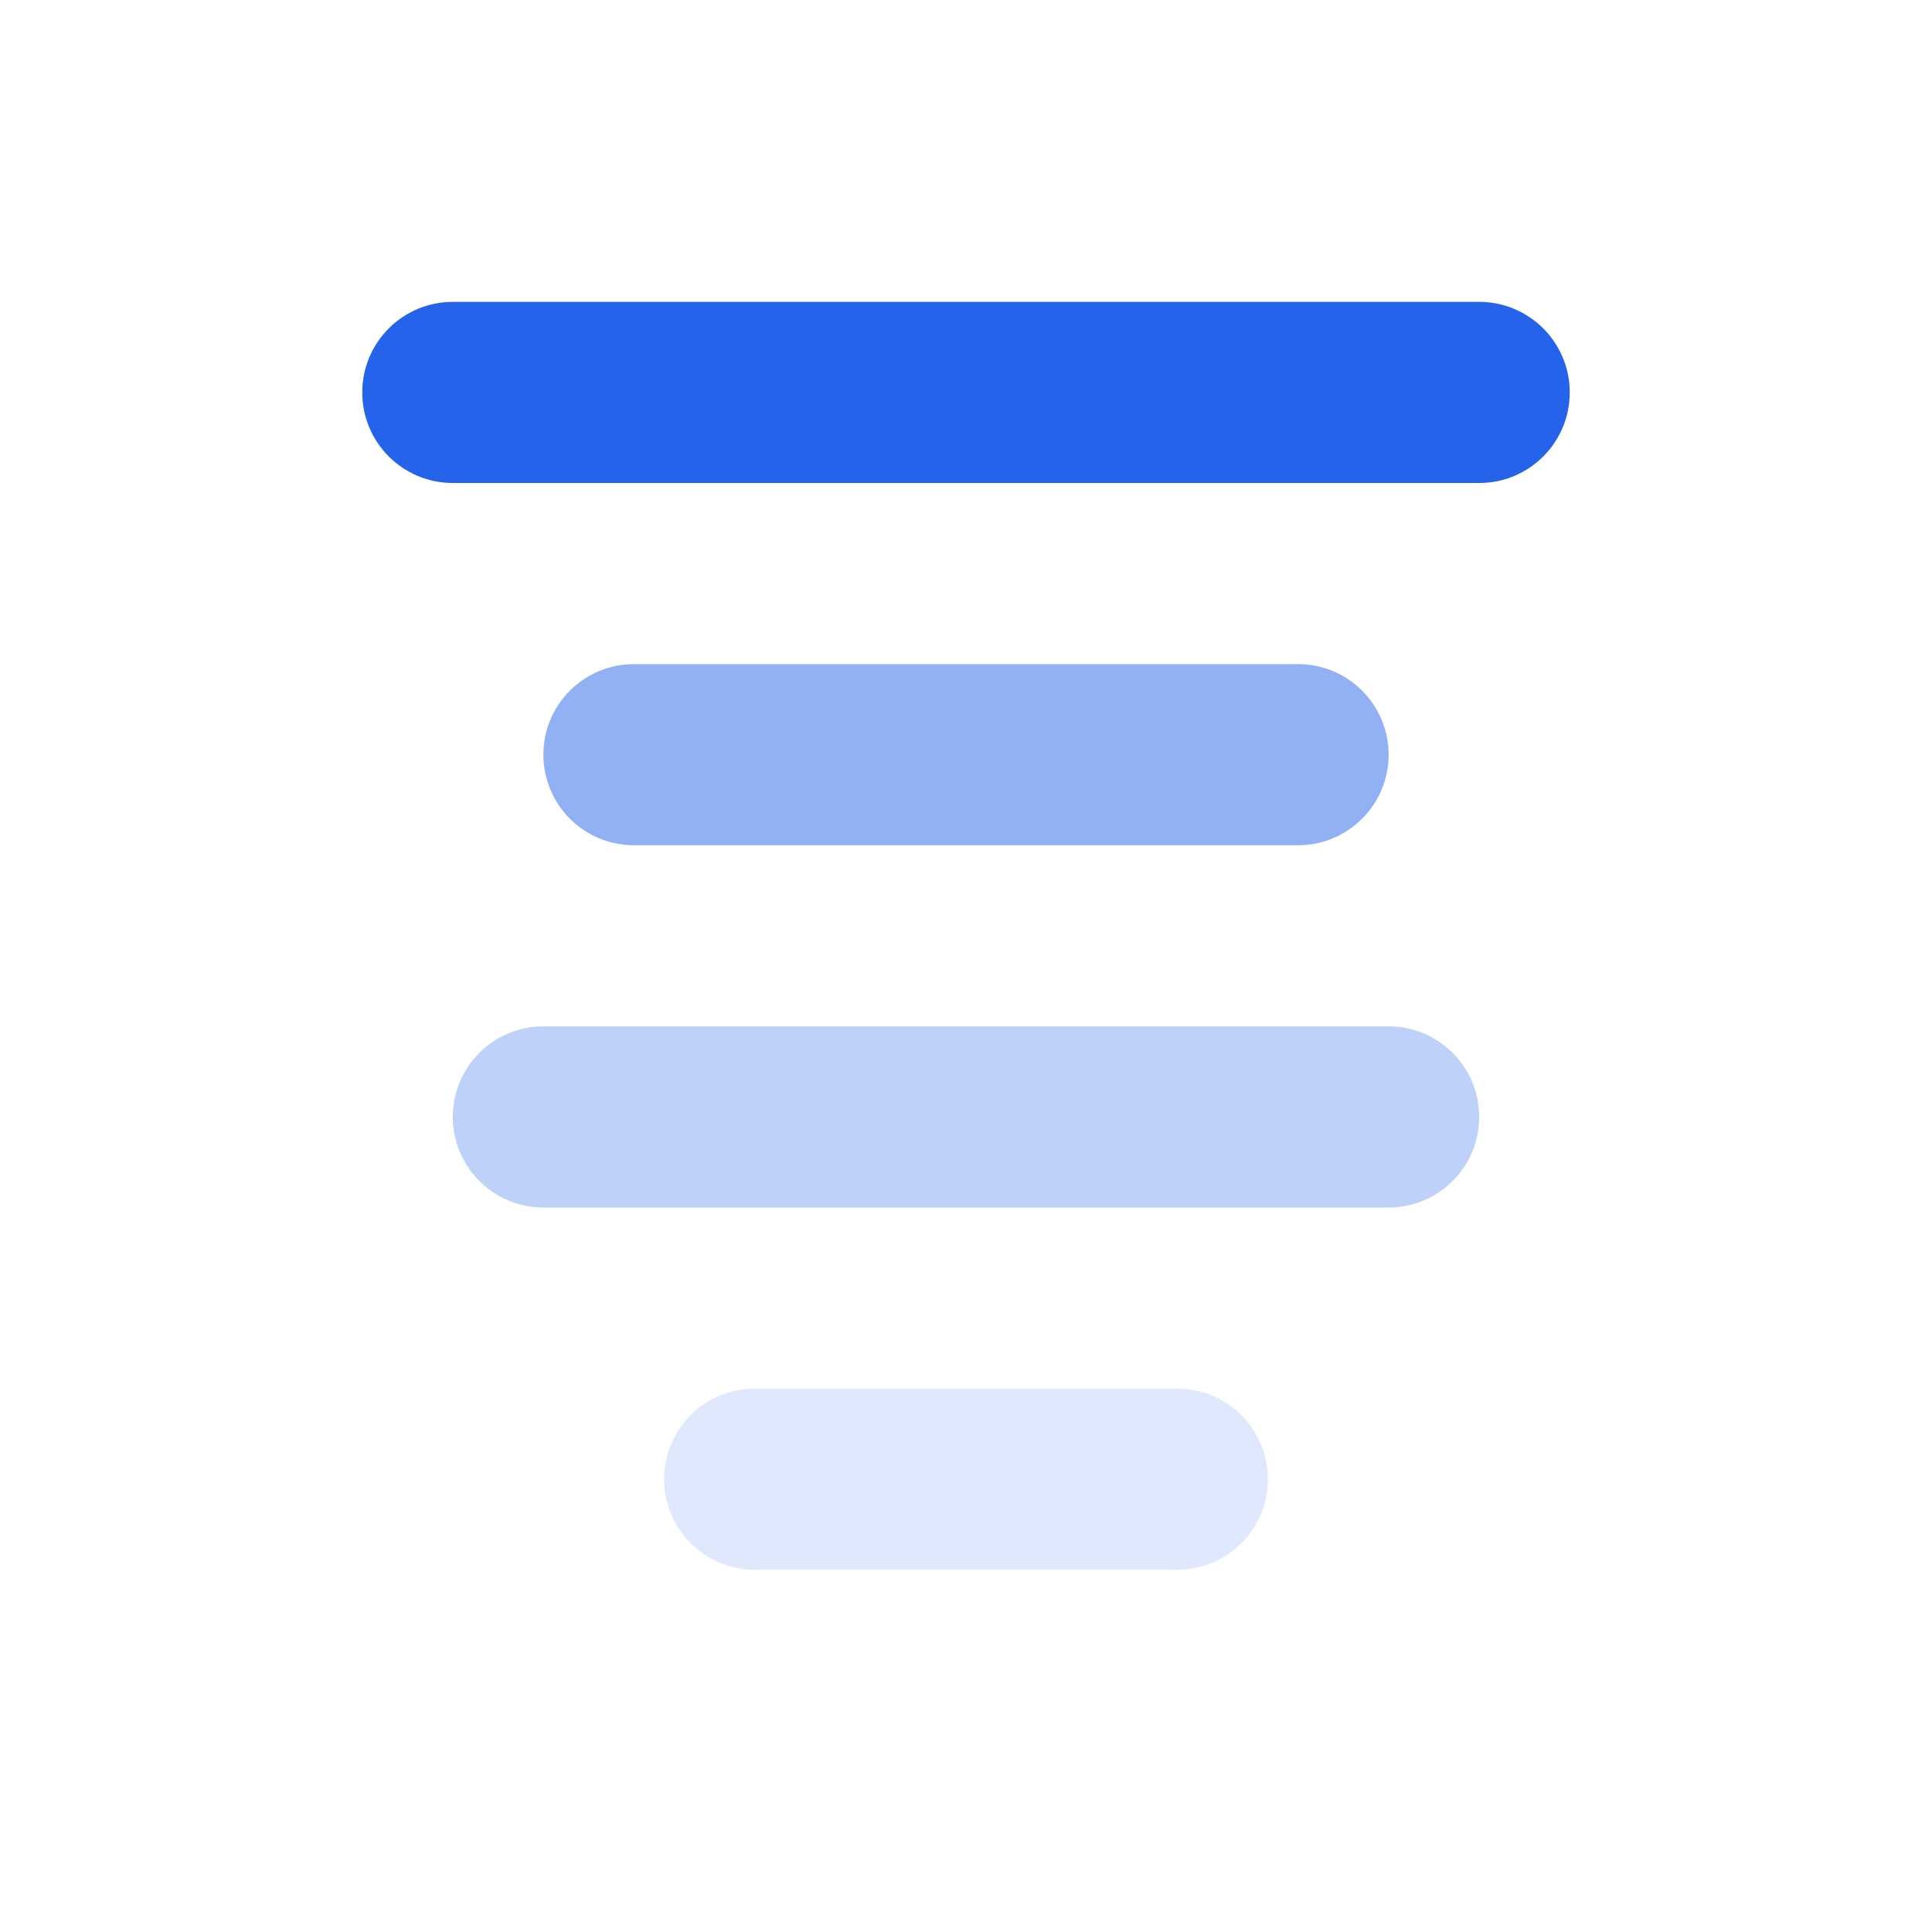
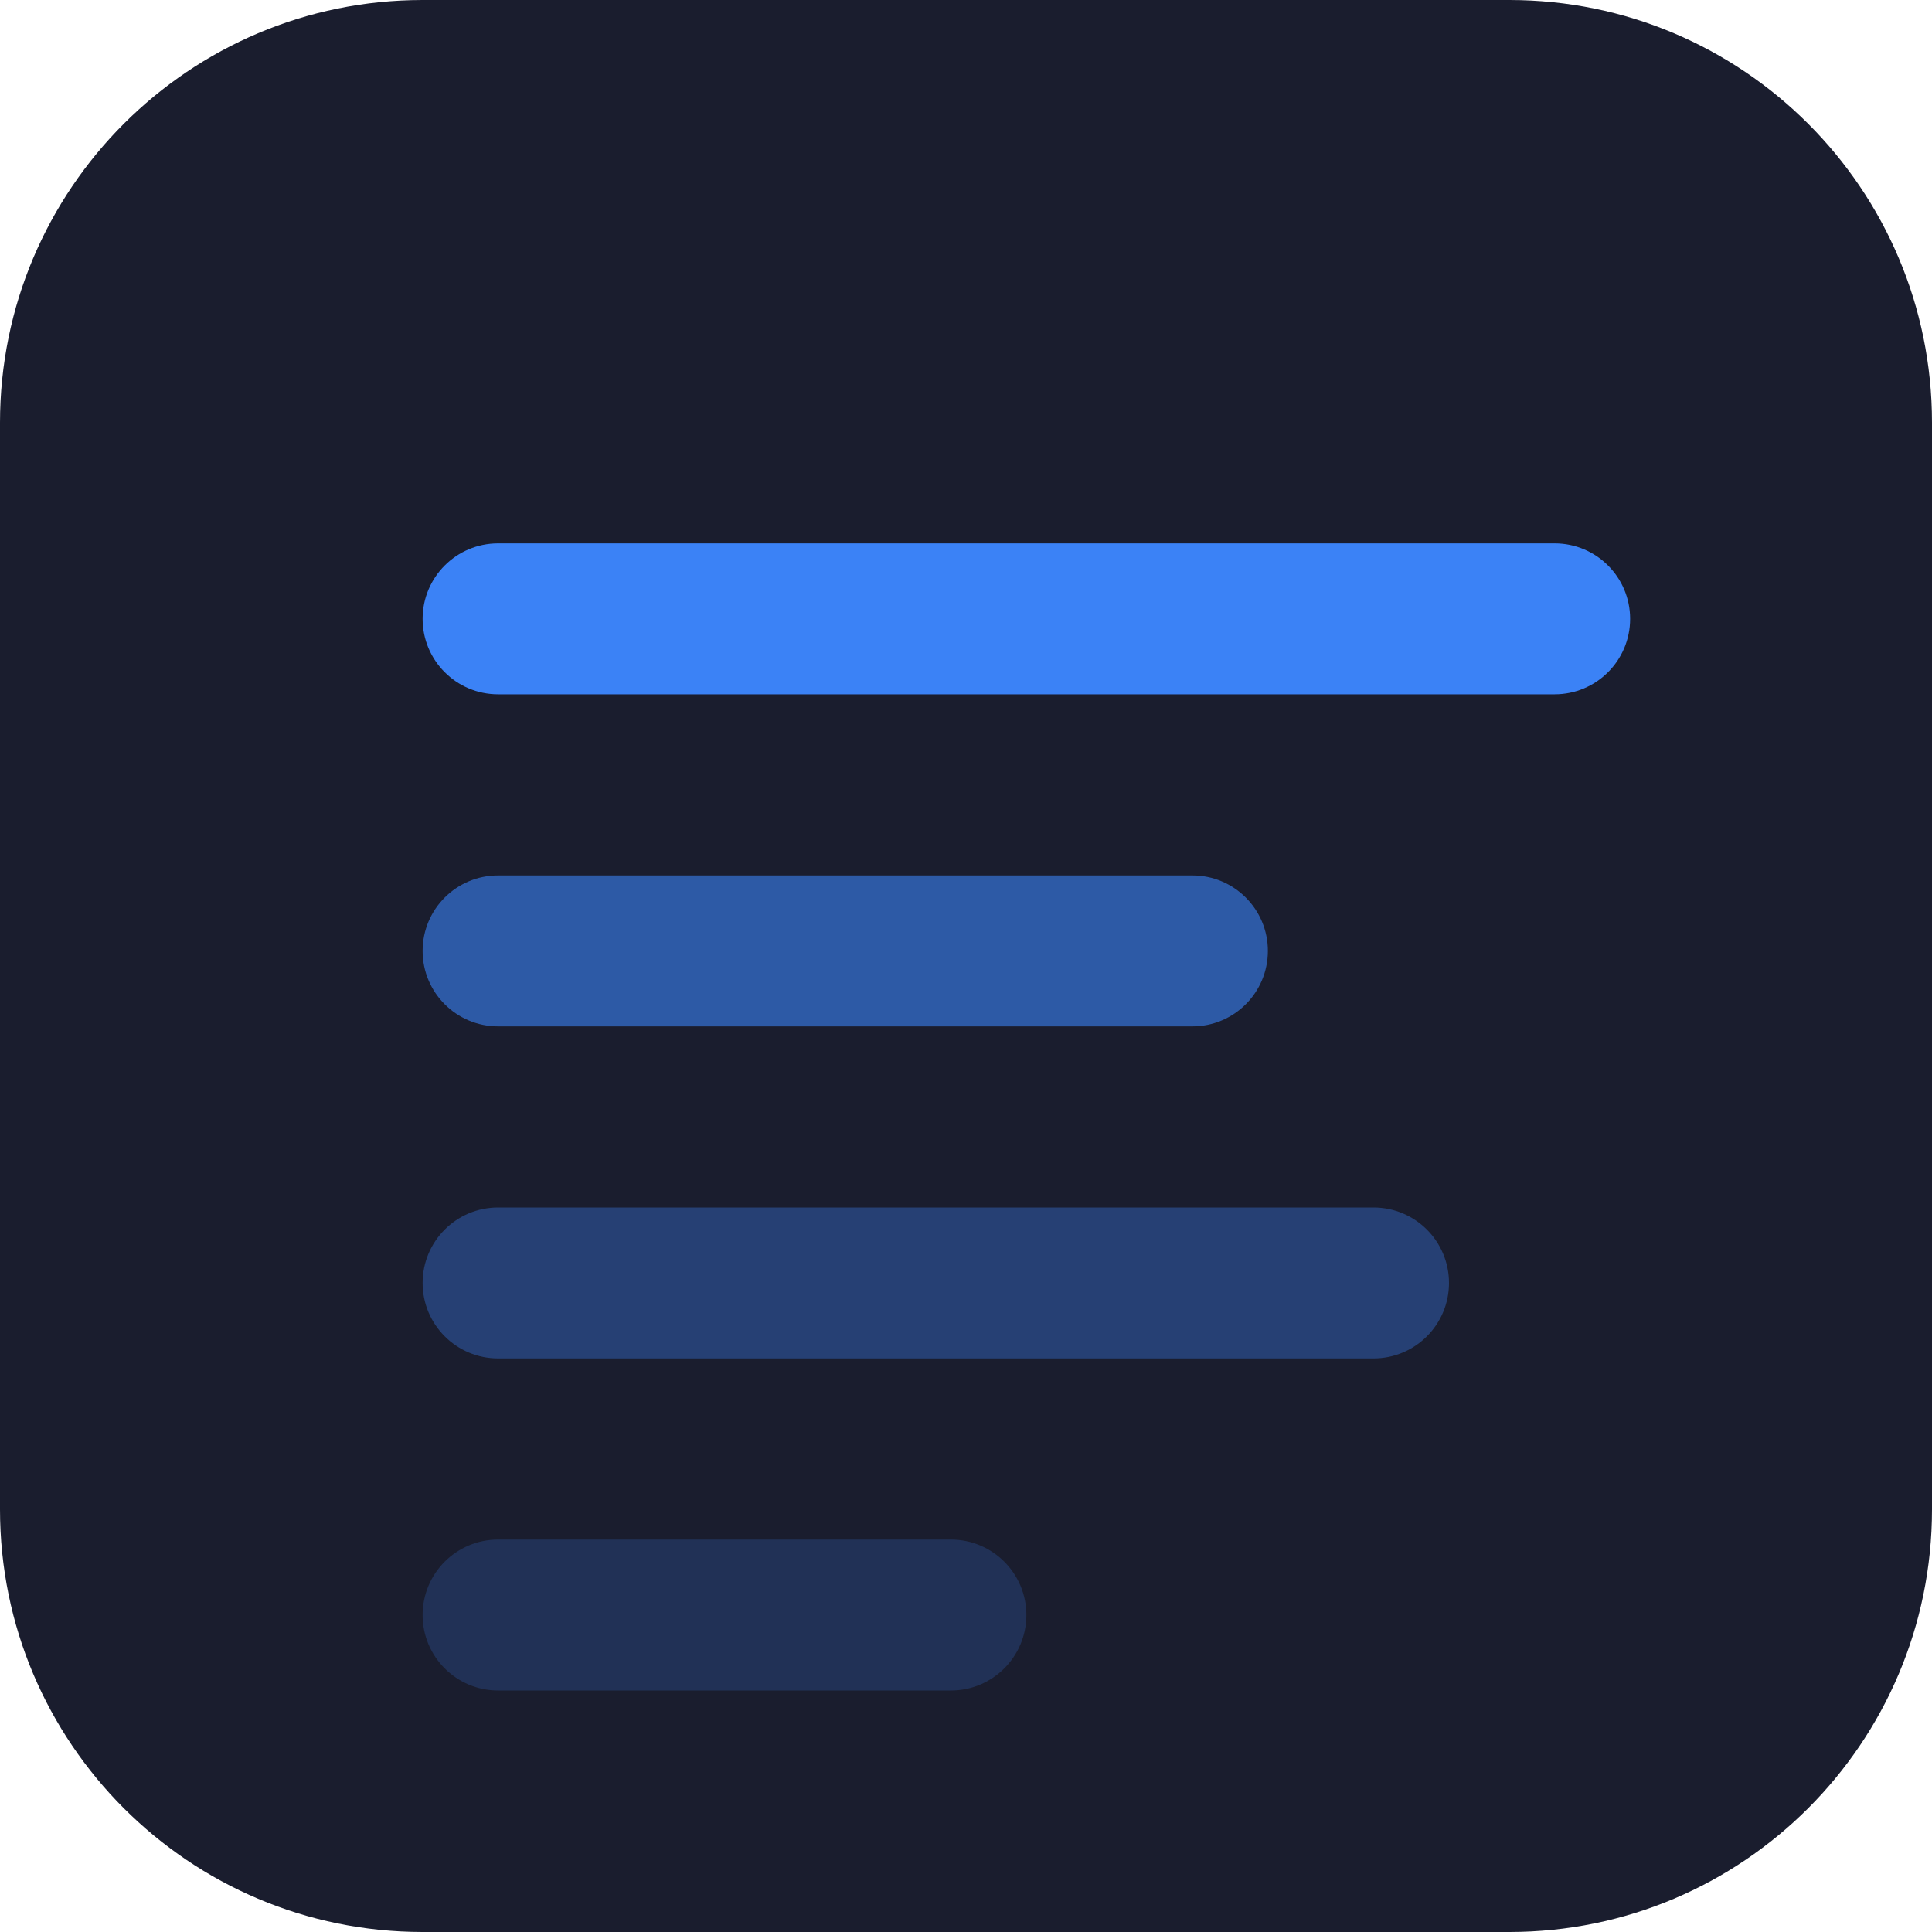
<svg xmlns="http://www.w3.org/2000/svg" viewBox="0 0 64 64">
-   <rect x="12" y="10" width="40" height="6" rx="3" fill="#2563eb" />
-   <rect x="18" y="22" width="28" height="6" rx="3" fill="#2563eb" opacity="0.5" />
-   <rect x="15" y="34" width="34" height="6" rx="3" fill="#2563eb" opacity="0.3" />
-   <rect x="22" y="46" width="20" height="6" rx="3" fill="#2563eb" opacity="0.15" />
+   <rect width="64" height="64" rx="14" fill="#1a1d2e" />
+   <rect x="14" y="18" width="40" height="5" rx="2.5" fill="#3b82f6" />
+   <rect x="14" y="29" width="28" height="5" rx="2.5" fill="#3b82f6" opacity="0.6" />
+   <rect x="14" y="40" width="34" height="5" rx="2.5" fill="#3b82f6" opacity="0.35" />
+   <rect x="14" y="51" width="20" height="5" rx="2.5" fill="#3b82f6" opacity="0.2" />
</svg>
